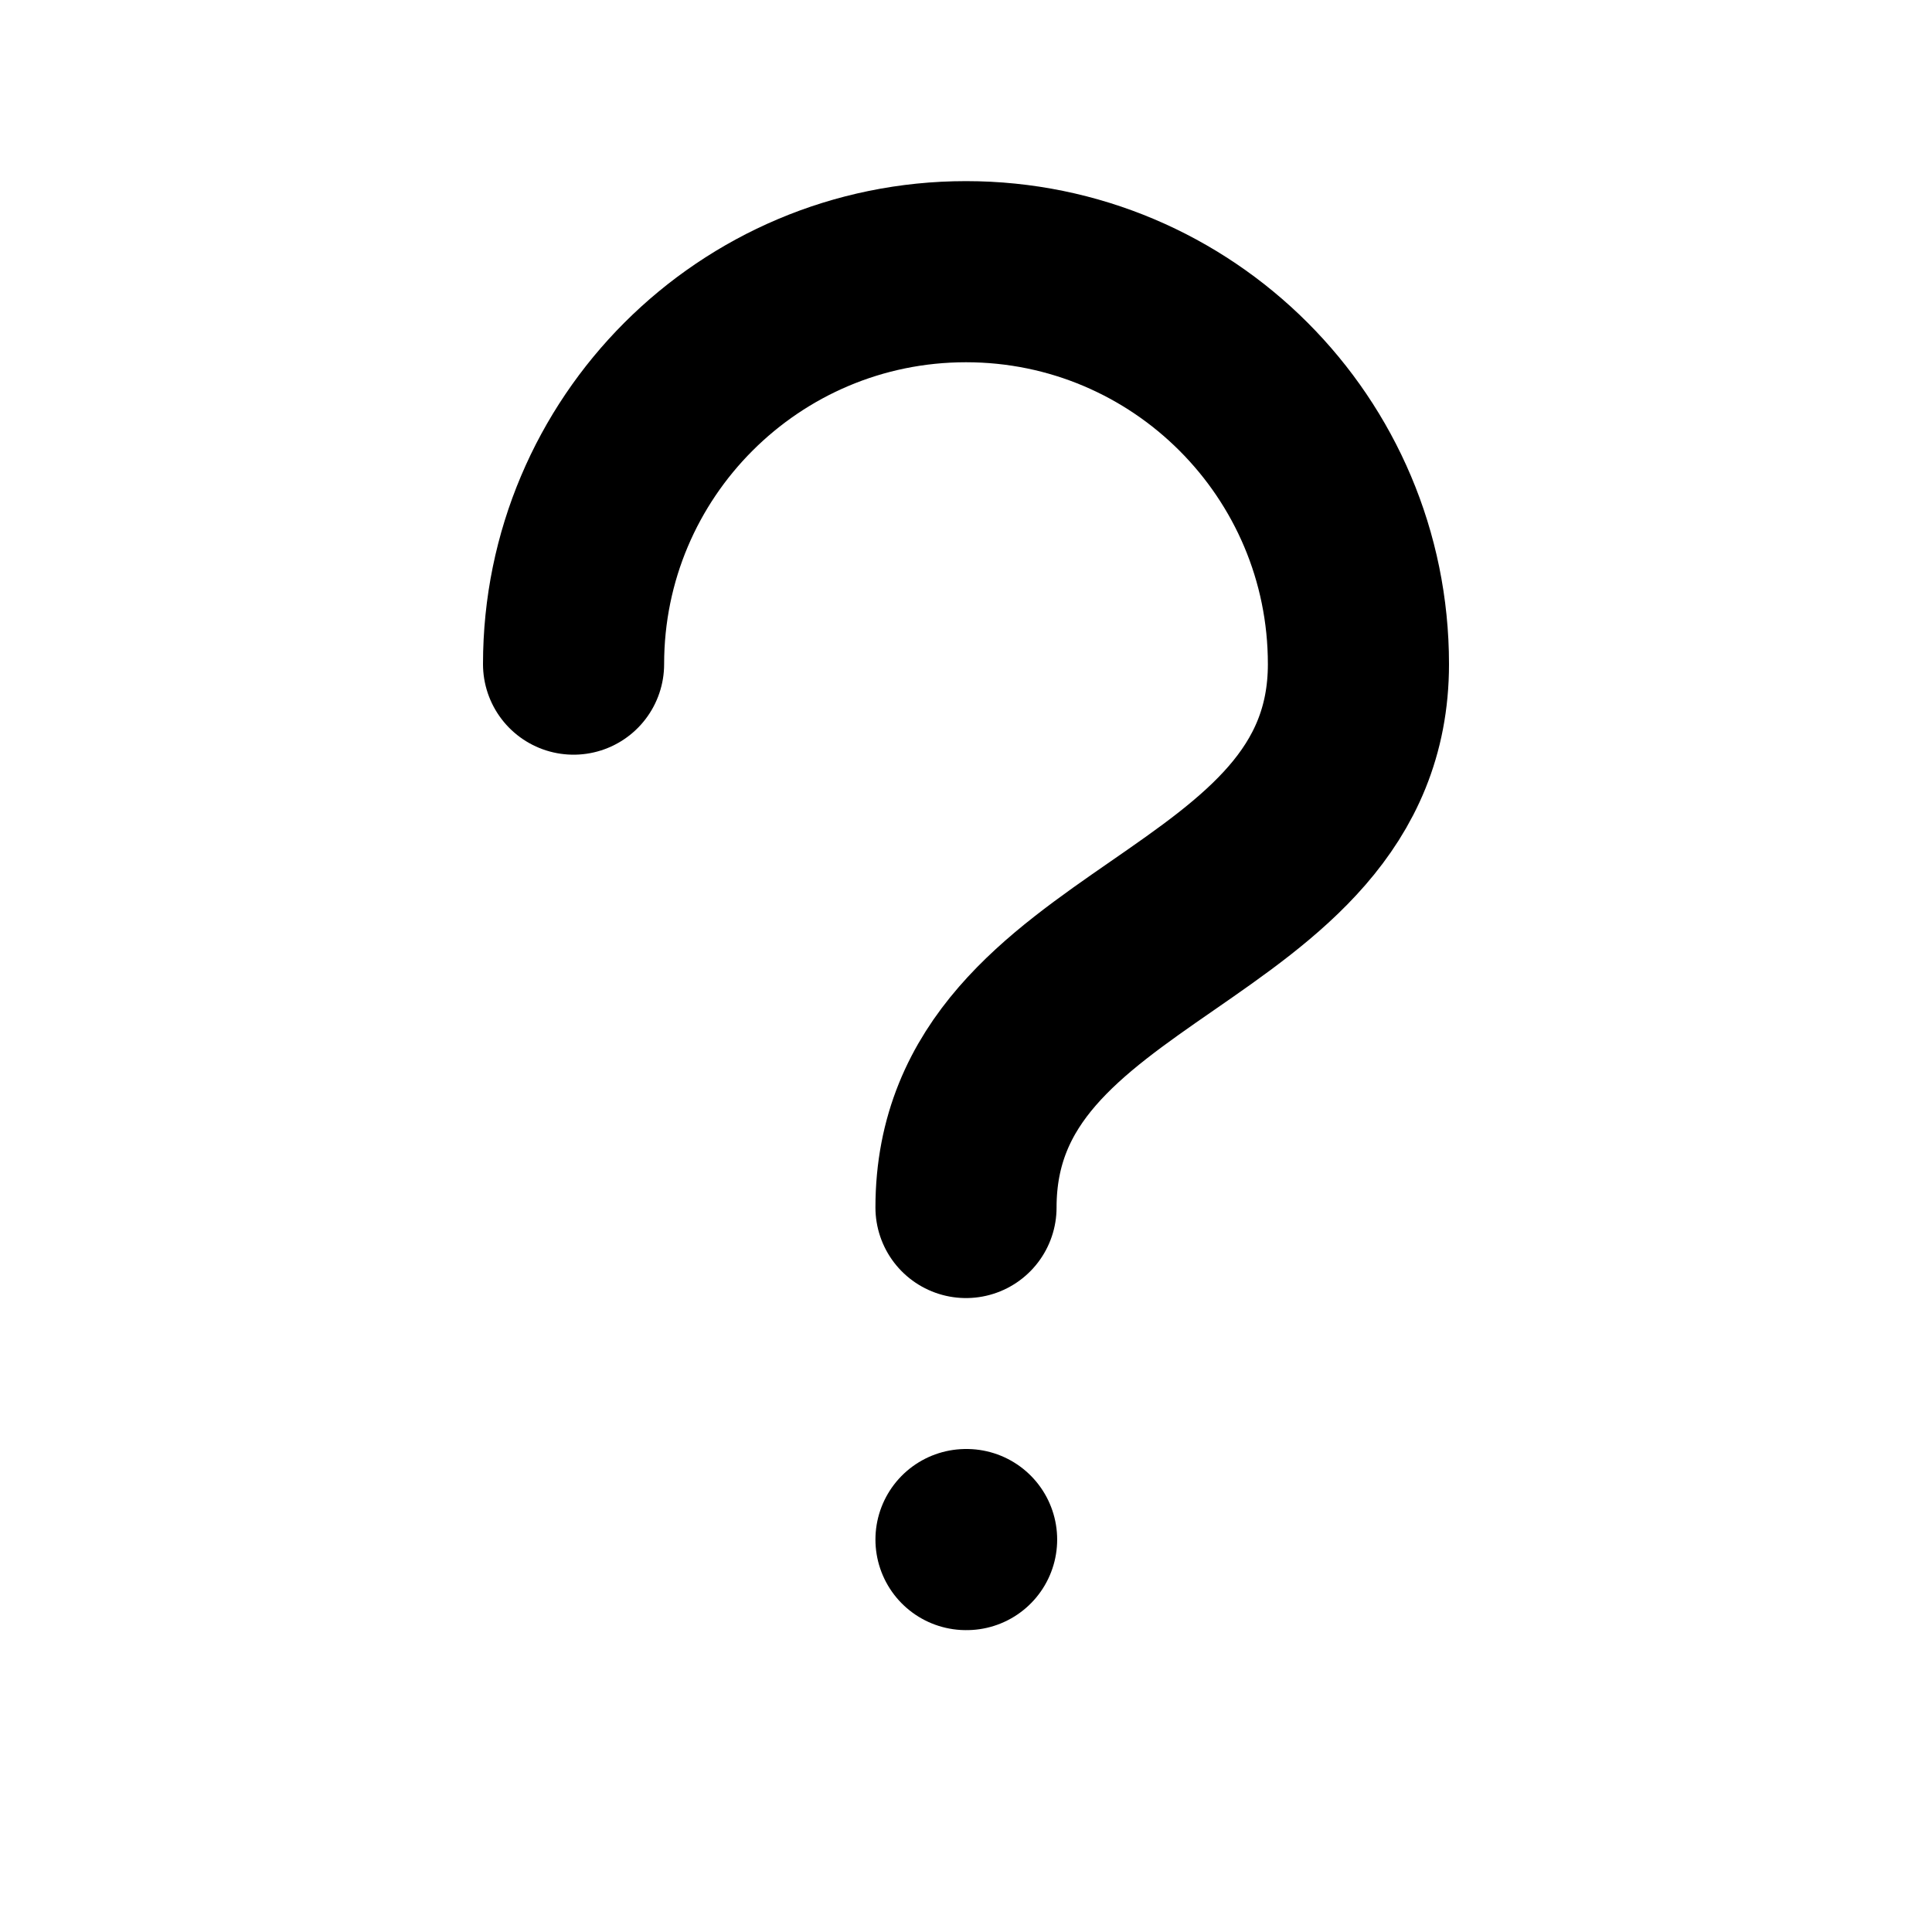
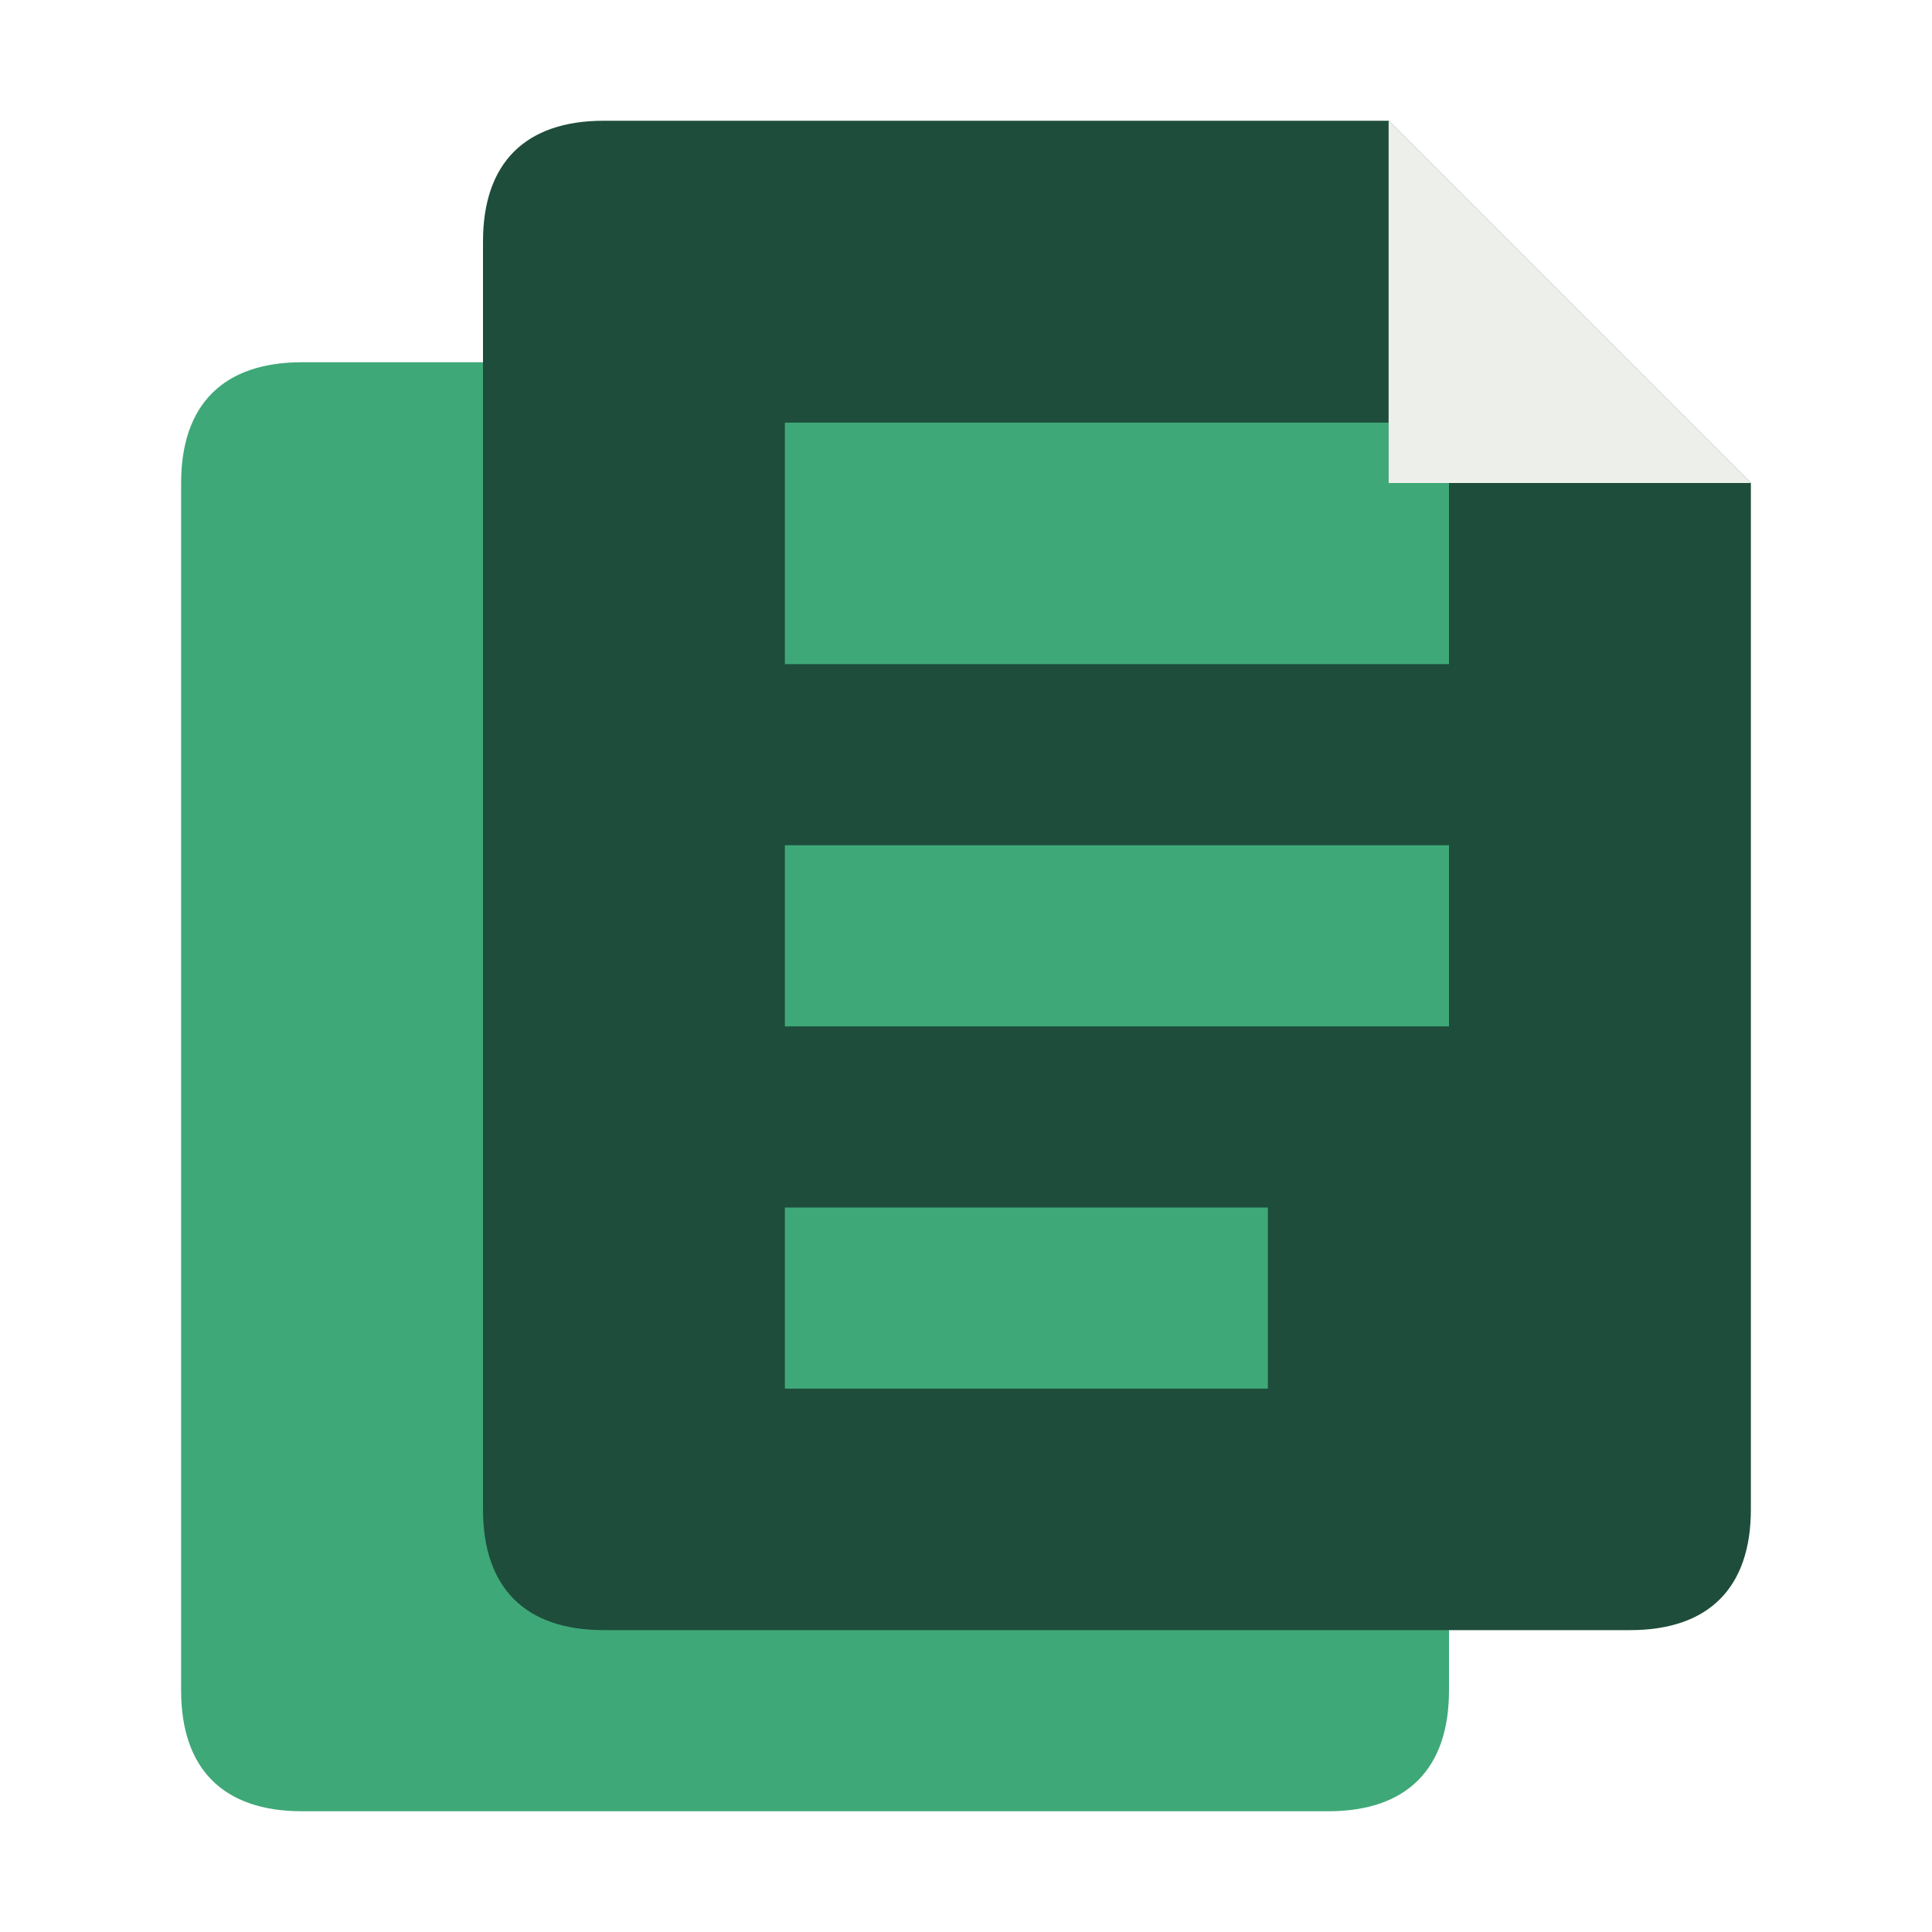
- <svg xmlns="http://www.w3.org/2000/svg" viewBox="0 0 32 32" fill="none">
-   <path d="M9.5 11a6.5 6.5 0 0 1 13 0c0 4.5-6.5 4.5-6.5 9" stroke="currentColor" stroke-width="3" stroke-linecap="round" stroke-linejoin="round" />
-   <path d="M16 25.5h.01" stroke="currentColor" stroke-width="3" stroke-linecap="round" />
+ <svg xmlns="http://www.w3.org/2000/svg" viewBox="0 0 32 32" role="img" aria-label="兩張錯位複寫單">
+   <path fill="#3fa878" d="M5 6h17c1.3 0 2 .7 2 2v20c0 1.3-.7 2-2 2H5c-1.3 0-2-.7-2-2V8c0-1.3.7-2 2-2Z" />
+   <path fill="#1e4d3b" fill-rule="evenodd" d="M10 2h13l6 6v17c0 1.3-.7 2-2 2H10c-1.3 0-2-.7-2-2V4c0-1.3.7-2 2-2Zm3 9h11V8h-1V7H13v4Zm0 6h11v-3H13v3Zm0 6h8v-3h-8v3Z" />
+   <path fill="#edf0ea" d="M23 2v6h6l-6-6Z" />
</svg>
